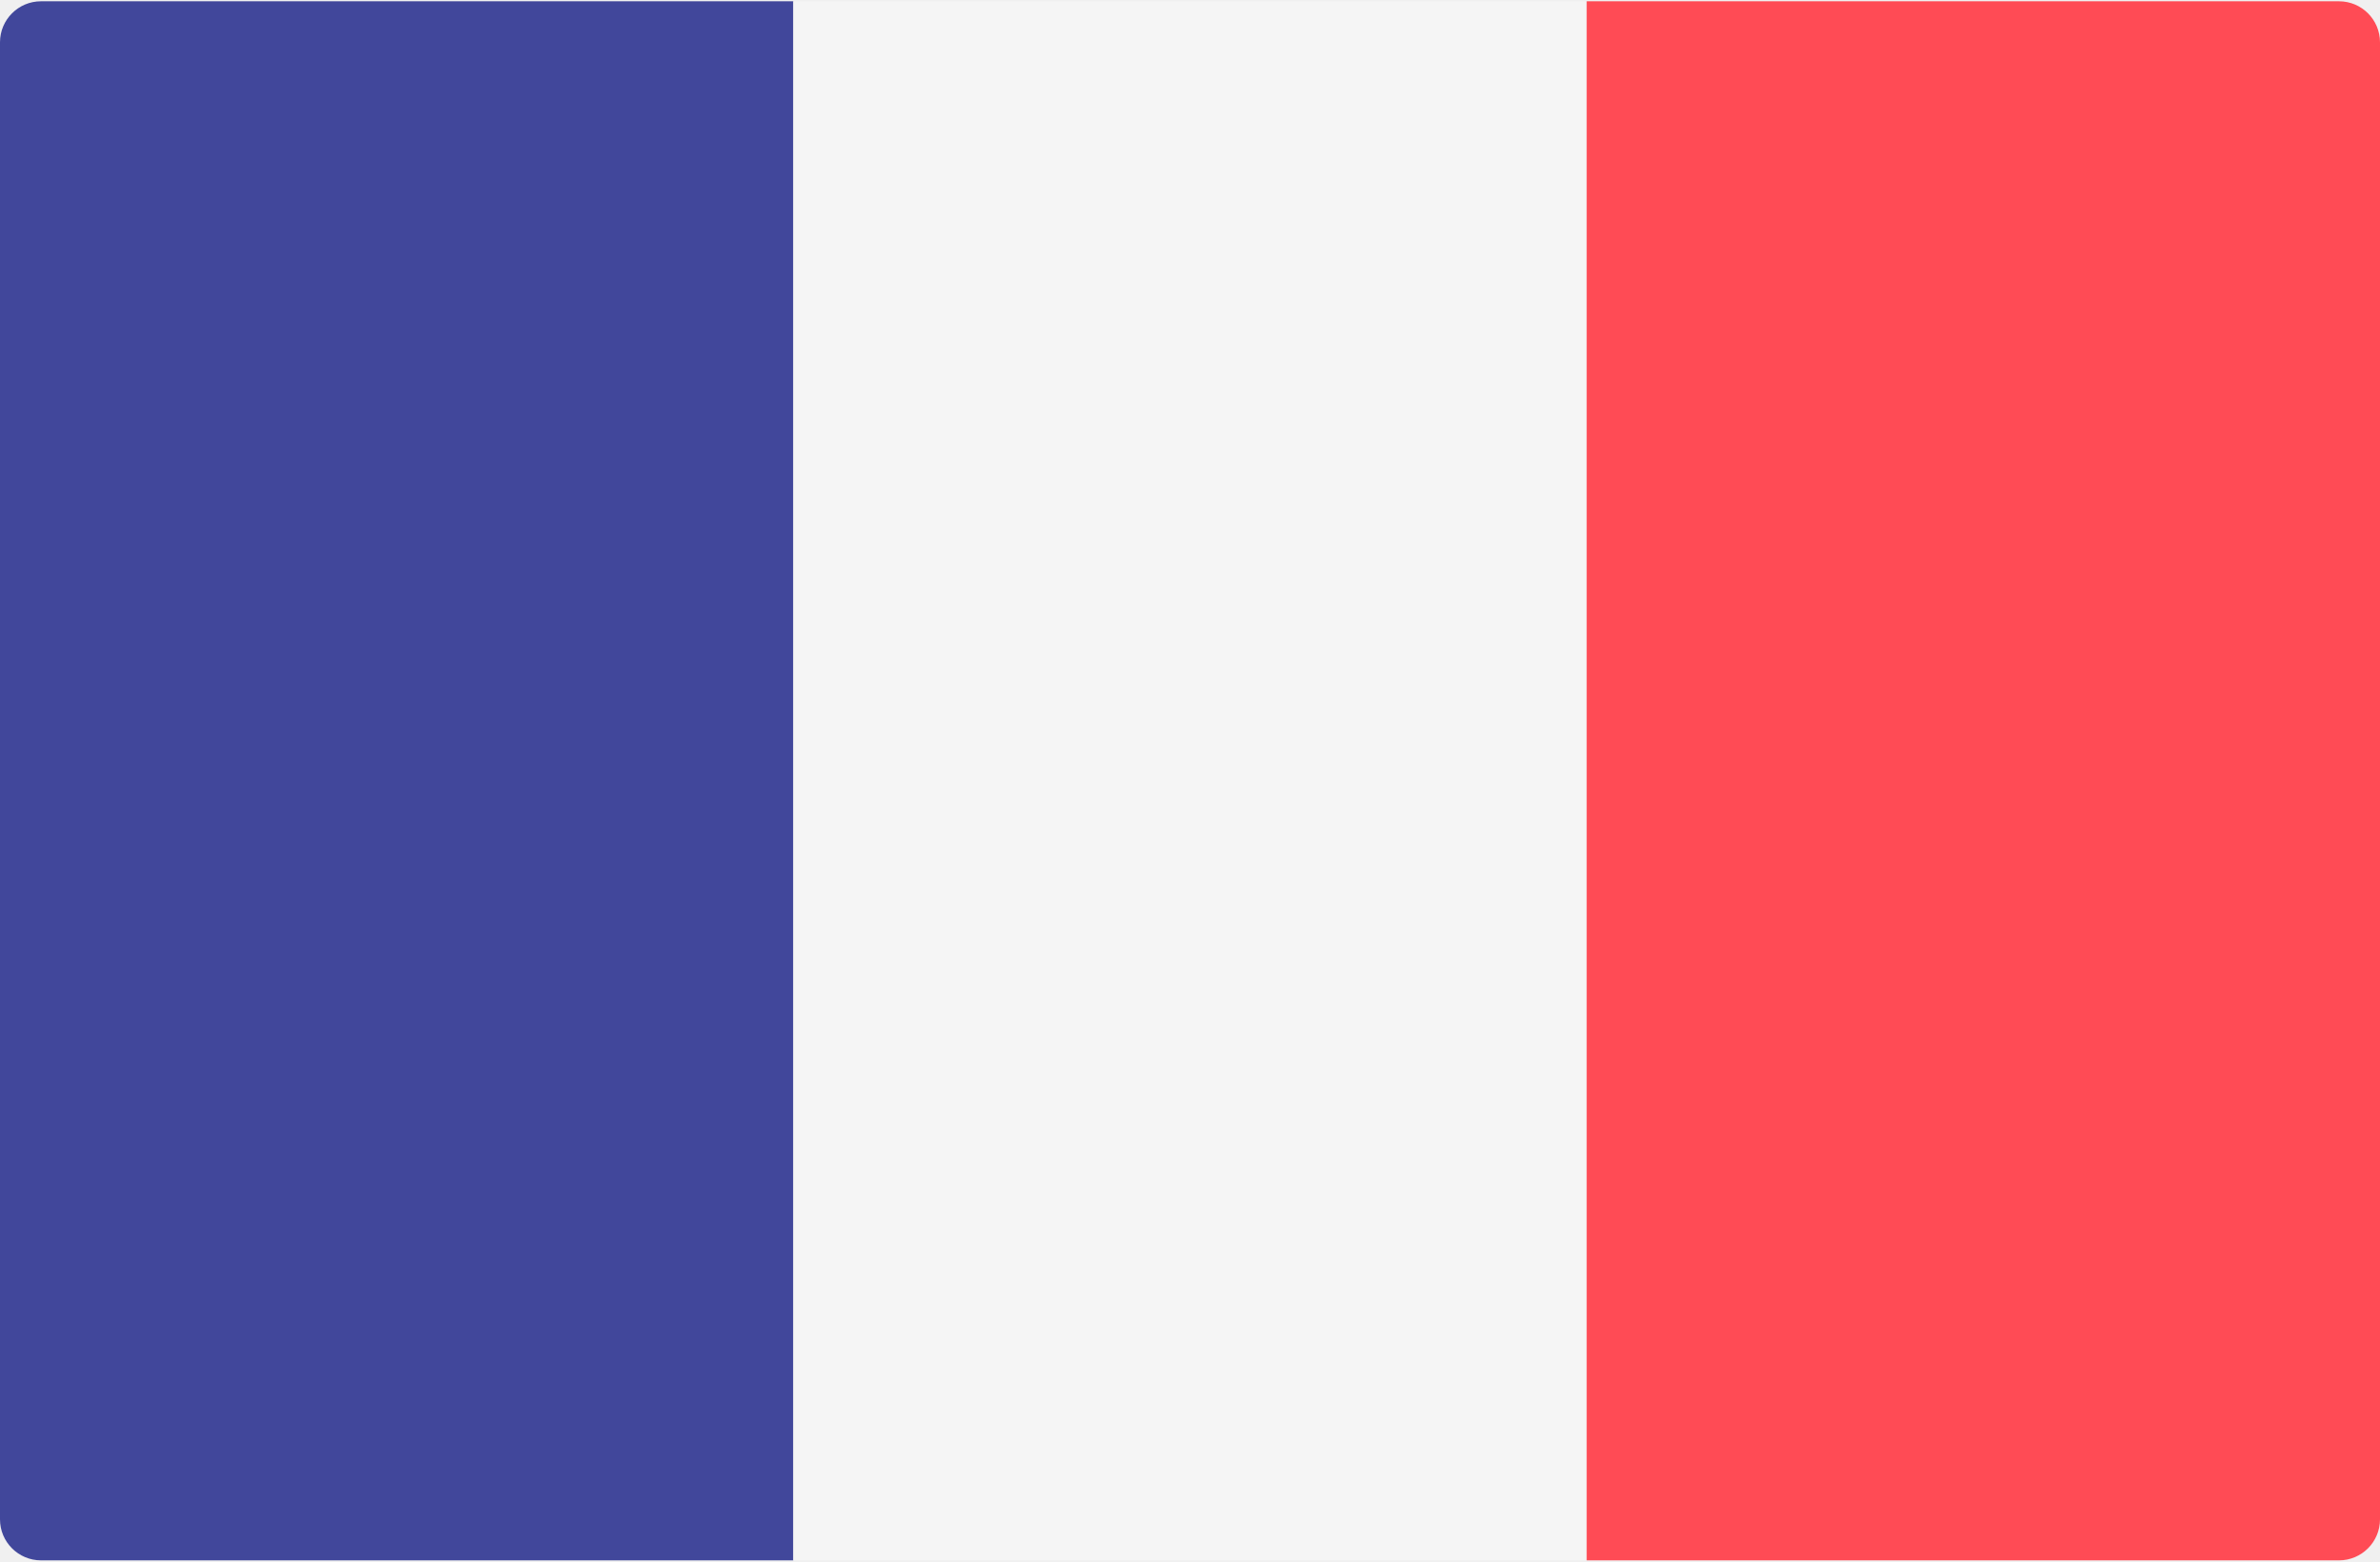
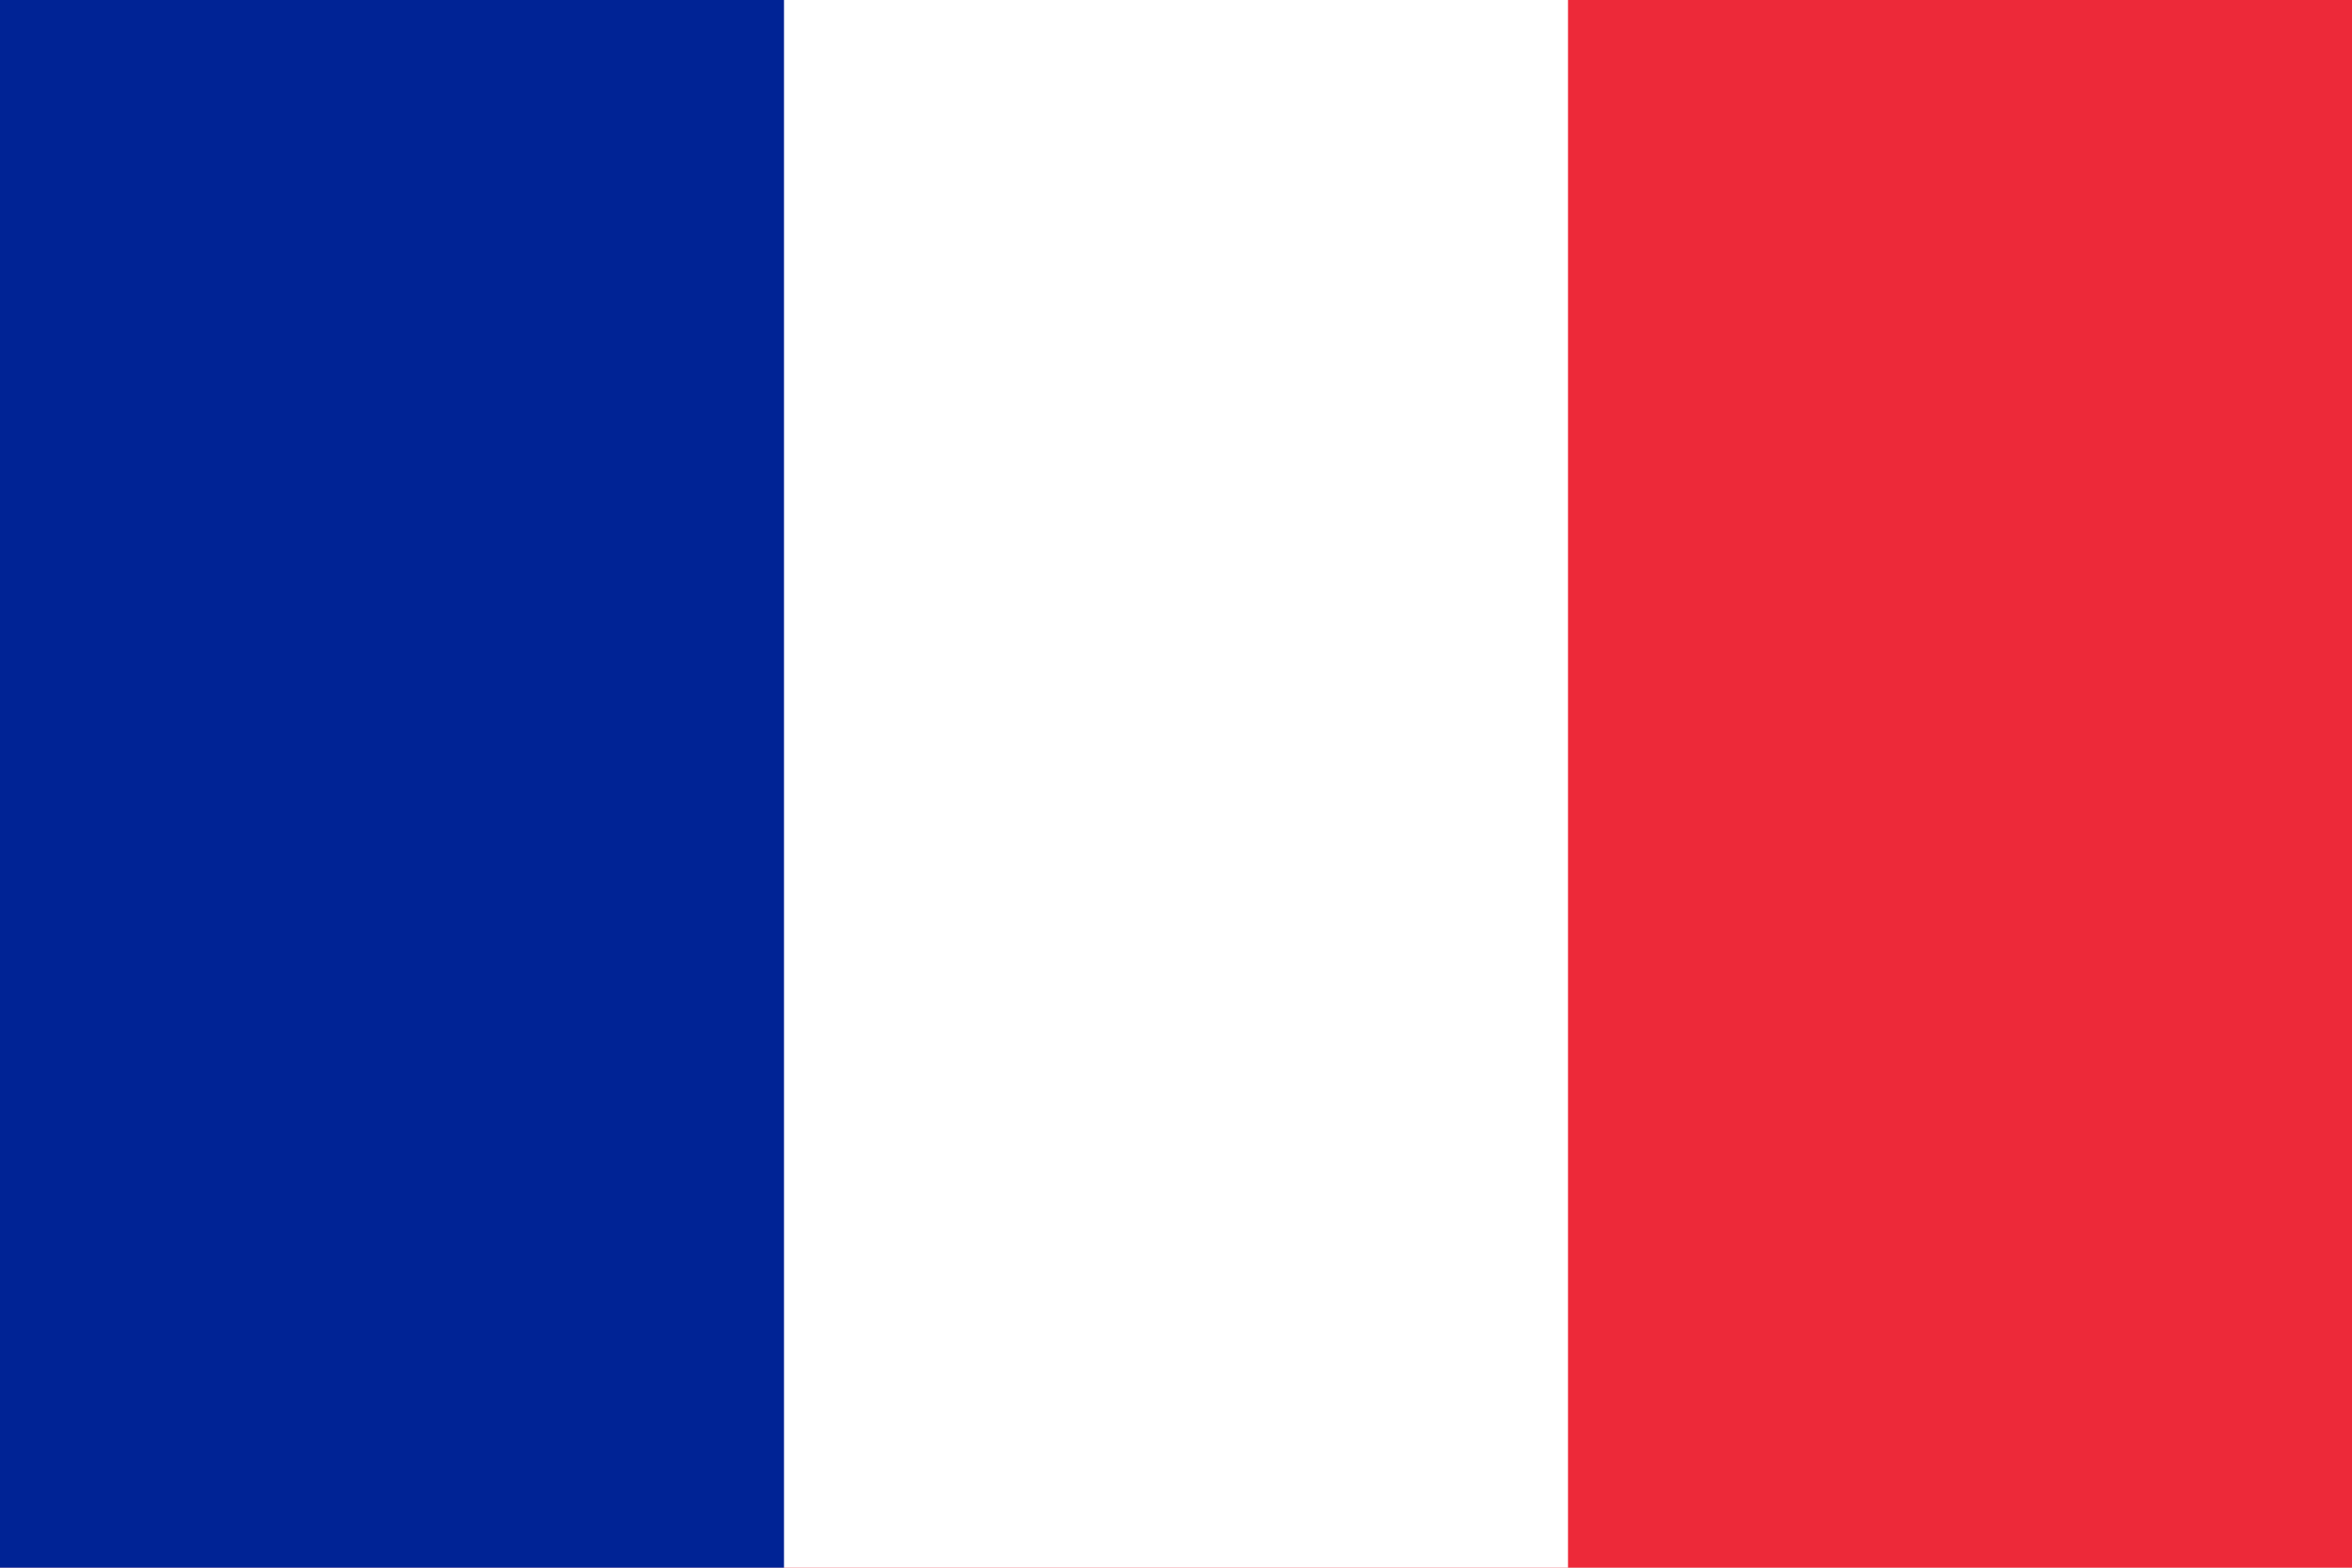
- <svg xmlns="http://www.w3.org/2000/svg" width="512" height="336" viewBox="0 0 512 336">
-   <g fill="none">
-     <path d="M170.667 335.724H8.828A8.829 8.829 0 0 1 0 326.896V9.103A8.829 8.829 0 0 1 8.828.275h161.839v335.449z" fill="#41479B" />
-     <path fill="#F5F5F5" d="M170.67.276h170.67v335.448H170.67z" />
-     <path d="M503.172 335.724H341.333V.276h161.839A8.829 8.829 0 0 1 512 9.104v317.793a8.828 8.828 0 0 1-8.828 8.827z" fill="#FF4B55" />
-   </g>
+ <svg xmlns="http://www.w3.org/2000/svg" viewBox="0 0 900 600">
+   <path fill="#ED2939" d="M0 0h900v600H0z" />
+   <path fill="#fff" d="M0 0h600v600H0z" />
+   <path fill="#002395" d="M0 0h300v600H0z" />
</svg>
